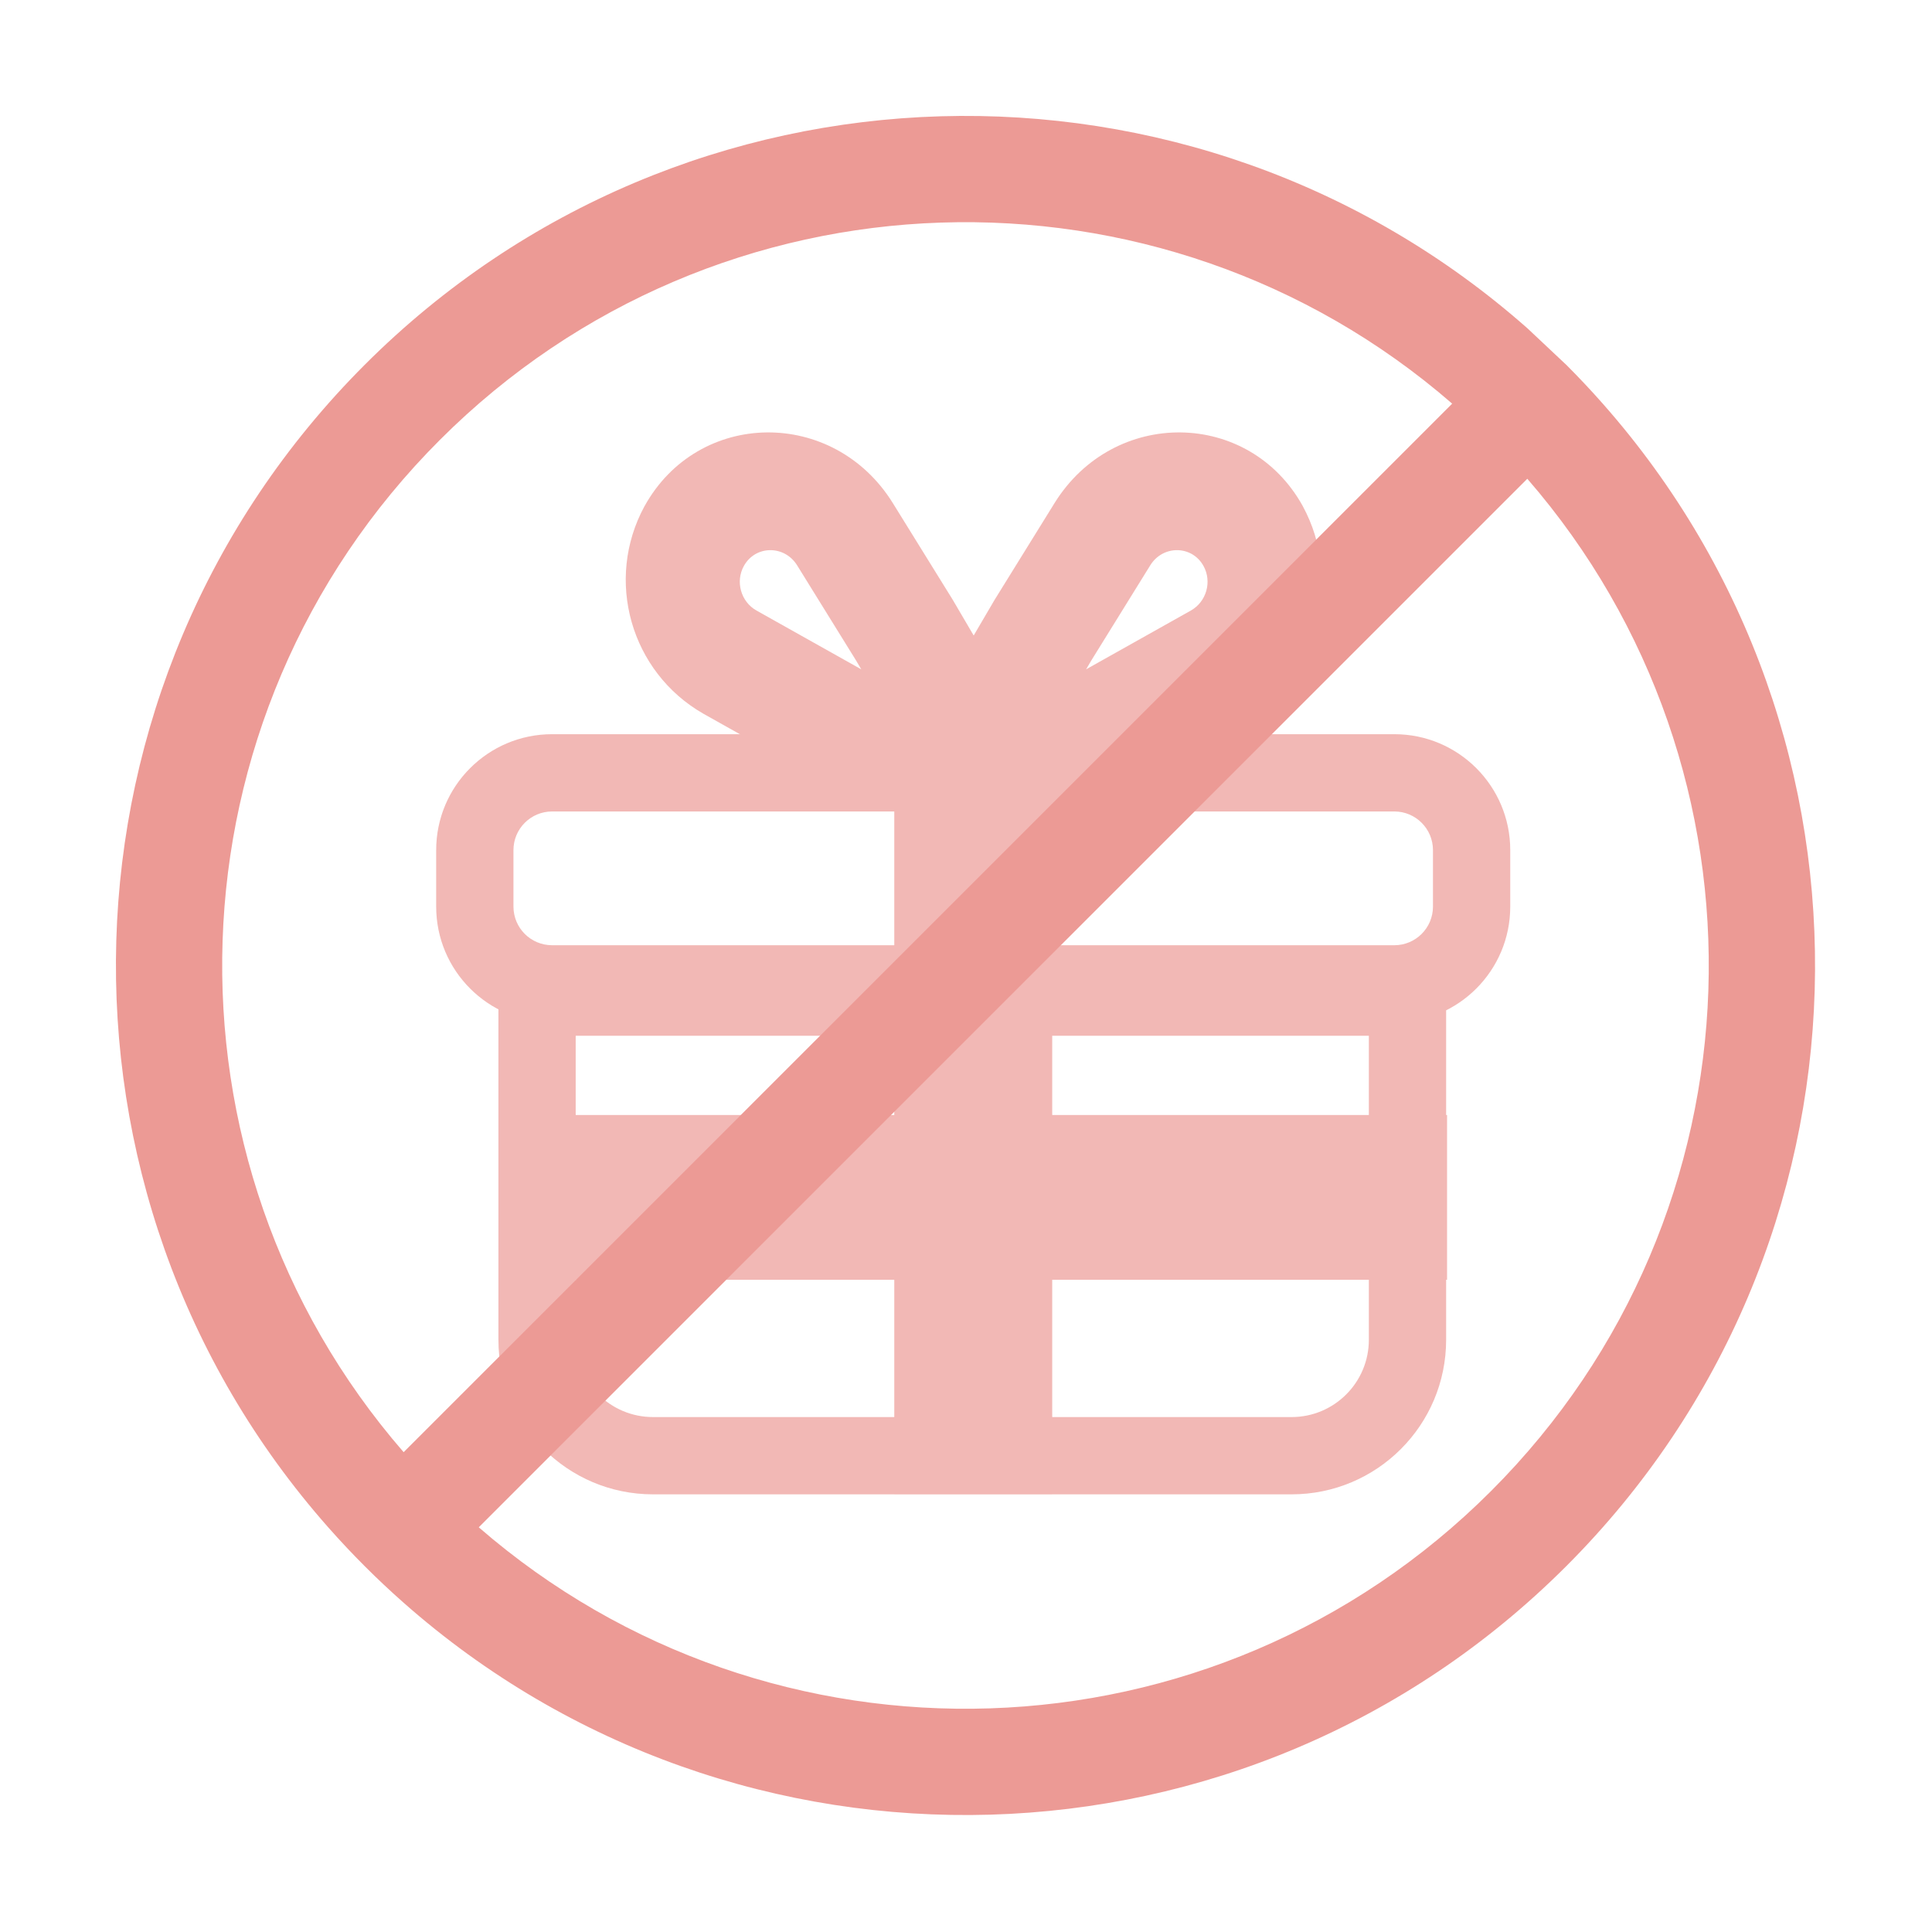
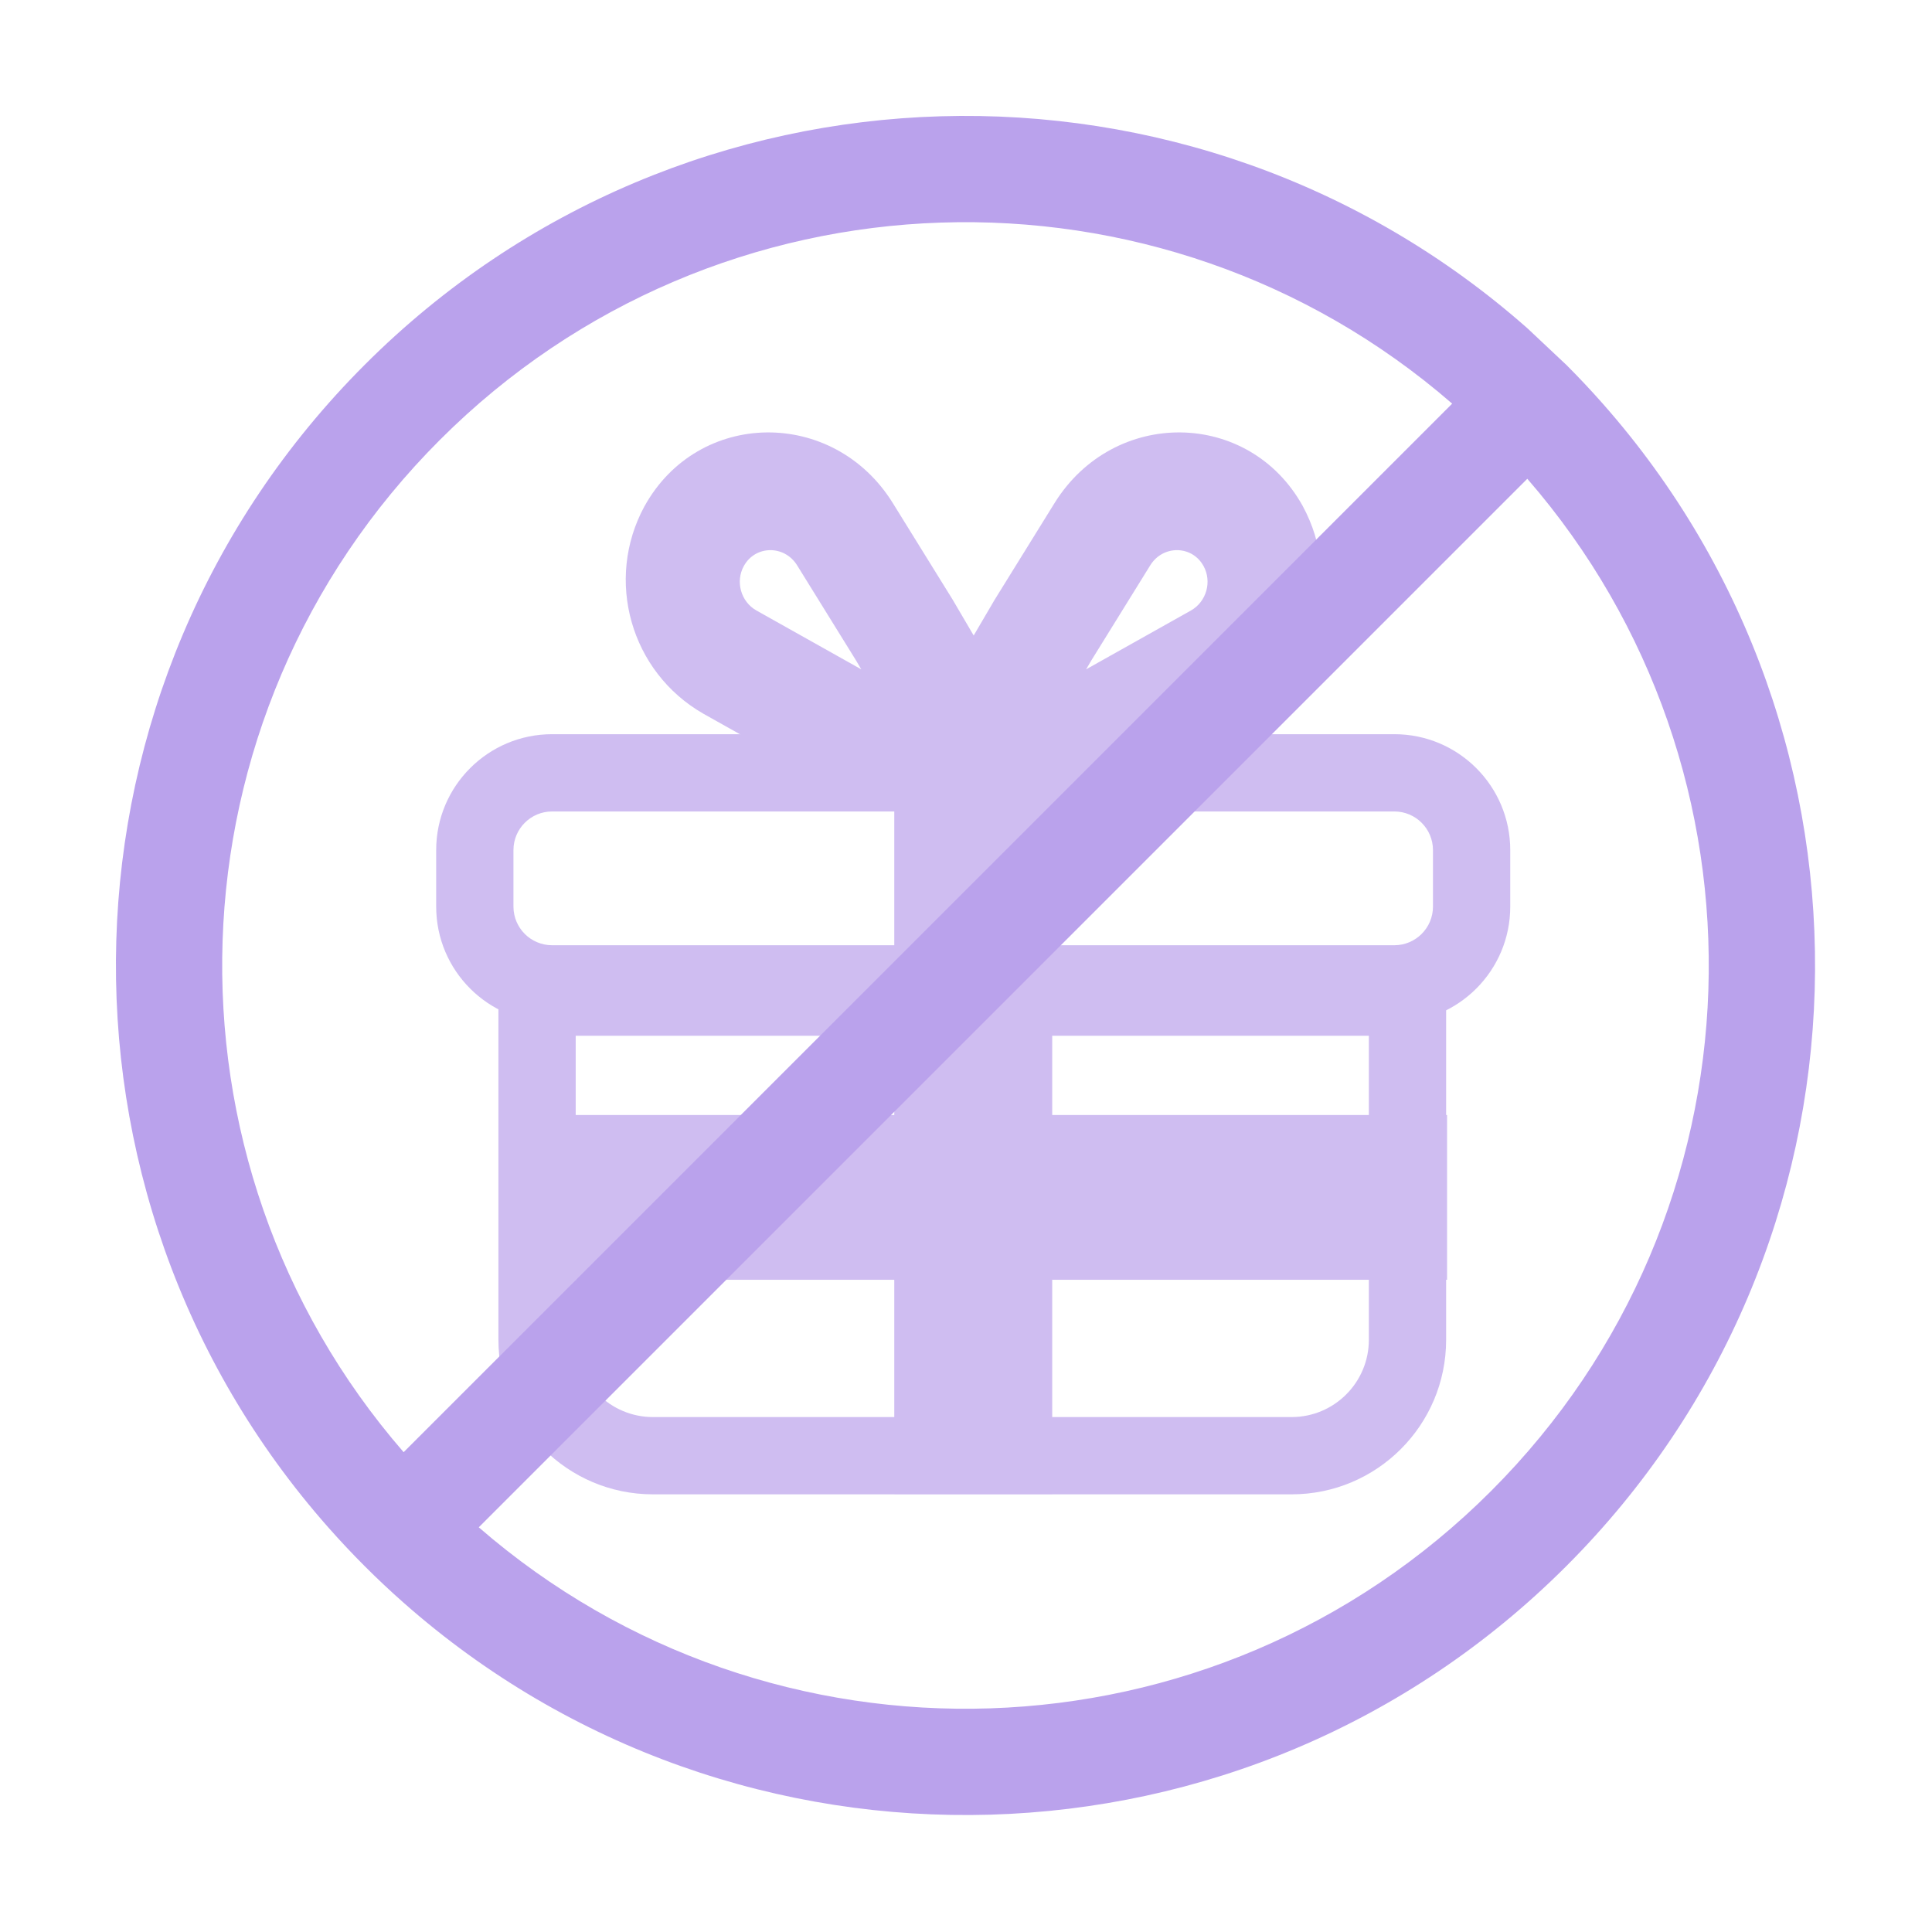
<svg xmlns="http://www.w3.org/2000/svg" width="64" height="64" fill="none" opacity=".5">
  <g opacity=".7">
-     <g fill-rule="evenodd" fill="#da362c">
+     <g fill-rule="evenodd" fill="#7645d9">
      <path d="M26.406 18.728c-.421-.68-1.384-.669-1.765.021-.287.518-.097 1.186.418 1.475l3.471 1.948-.168-.286-1.956-3.158zm-5.055-1.96c1.779-3.215 6.264-3.268 8.228-.098l1.982 3.199 4.03 6.873h-6.262c-.331 0-.659-.086-.952-.251L23.3 23.643a5.11 5.11 0 0 1-1.95-6.875z" />
      <path d="M38.103 18.728c.421-.68 1.384-.669 1.765.021.287.518.097 1.186-.418 1.475l-3.471 1.948.168-.286 1.956-3.158zm5.055-1.96c-1.779-3.215-6.264-3.268-8.228-.098l-1.982 3.199-4.03 6.873h6.262a1.94 1.94 0 0 0 .952-.251l5.075-2.848a5.11 5.11 0 0 0 1.95-6.875zM19.071 34.311h26.274v10.071a2.56 2.56 0 0 1-2.56 2.56H21.631a2.56 2.56 0 0 1-2.56-2.56V34.311zm28.834-2.56v12.631a5.12 5.12 0 0 1-5.12 5.12H21.631a5.12 5.12 0 0 1-5.12-5.12V31.751h31.394z" />
    </g>
-     <path d="M34.856 33.934h-5.232v15.555h5.232V33.934z" fill="#da362c" />
-     <path d="M16.542 36.936v5.458h31.394v-5.458H16.542z" fill="#da362c" />
-     <path fill-rule="evenodd" d="M18.289 26.881h27.9a1.28 1.28 0 0 1 1.28 1.28v1.871a1.28 1.28 0 0 1-1.28 1.28h-27.9a1.28 1.28 0 0 1-1.28-1.28v-1.871a1.28 1.28 0 0 1 1.28-1.28zm27.9-2.56a3.84 3.84 0 0 1 3.84 3.84v1.871a3.84 3.84 0 0 1-3.84 3.84h-27.9a3.84 3.84 0 0 1-3.84-3.84v-1.871a3.84 3.84 0 0 1 3.84-3.84h27.9z" fill="#da362c" />
-     <path d="M34.856 24.383h-5.232v9.551h5.232v-9.551z" fill="#da362c" />
+     <path d="M34.856 33.934h-5.232v15.555h5.232V33.934z" fill="#7645d9" />
+     <path d="M16.542 36.936v5.458h31.394v-5.458H16.542z" fill="#7645d9" />
+     <path fill-rule="evenodd" d="M18.289 26.881h27.9a1.28 1.28 0 0 1 1.28 1.28v1.871a1.28 1.28 0 0 1-1.28 1.28h-27.9a1.28 1.28 0 0 1-1.28-1.28v-1.871a1.28 1.28 0 0 1 1.28-1.28zm27.9-2.56a3.84 3.84 0 0 1 3.84 3.84v1.871a3.84 3.84 0 0 1-3.84 3.84h-27.9a3.84 3.84 0 0 1-3.84-3.84v-1.871a3.84 3.84 0 0 1 3.84-3.84h27.9z" fill="#7645d9" />
+     <path d="M34.856 24.383h-5.232v9.551h5.232v-9.551z" fill="#7645d9" />
  </g>
-   <path fill-rule="evenodd" d="M51.882 12.083L50.6 10.877C39.547 1.108 22.655 1.51 12.083 12.083S1.108 39.547 10.877 50.6a28.63 28.63 0 0 0 1.206 1.283c.418.418.846.82 1.283 1.206 11.053 9.768 27.944 9.366 38.517-1.206s10.975-27.464 1.206-38.517c-.386-.437-.788-.865-1.206-1.283zm-3.777 1.288c-9.673-8.397-24.336-7.996-33.533 1.201s-9.598 23.86-1.201 33.533l34.734-34.734zM15.86 50.594L50.594 15.86c8.397 9.673 7.997 24.336-1.201 33.533s-23.86 9.598-33.533 1.201z" fill="#da362c" />
+   <path fill-rule="evenodd" d="M51.882 12.083L50.6 10.877C39.547 1.108 22.655 1.51 12.083 12.083S1.108 39.547 10.877 50.6a28.63 28.63 0 0 0 1.206 1.283c.418.418.846.82 1.283 1.206 11.053 9.768 27.944 9.366 38.517-1.206s10.975-27.464 1.206-38.517c-.386-.437-.788-.865-1.206-1.283zm-3.777 1.288c-9.673-8.397-24.336-7.996-33.533 1.201s-9.598 23.86-1.201 33.533l34.734-34.734zM15.86 50.594L50.594 15.86c8.397 9.673 7.997 24.336-1.201 33.533s-23.86 9.598-33.533 1.201z" fill="#7645d9" />
</svg>
